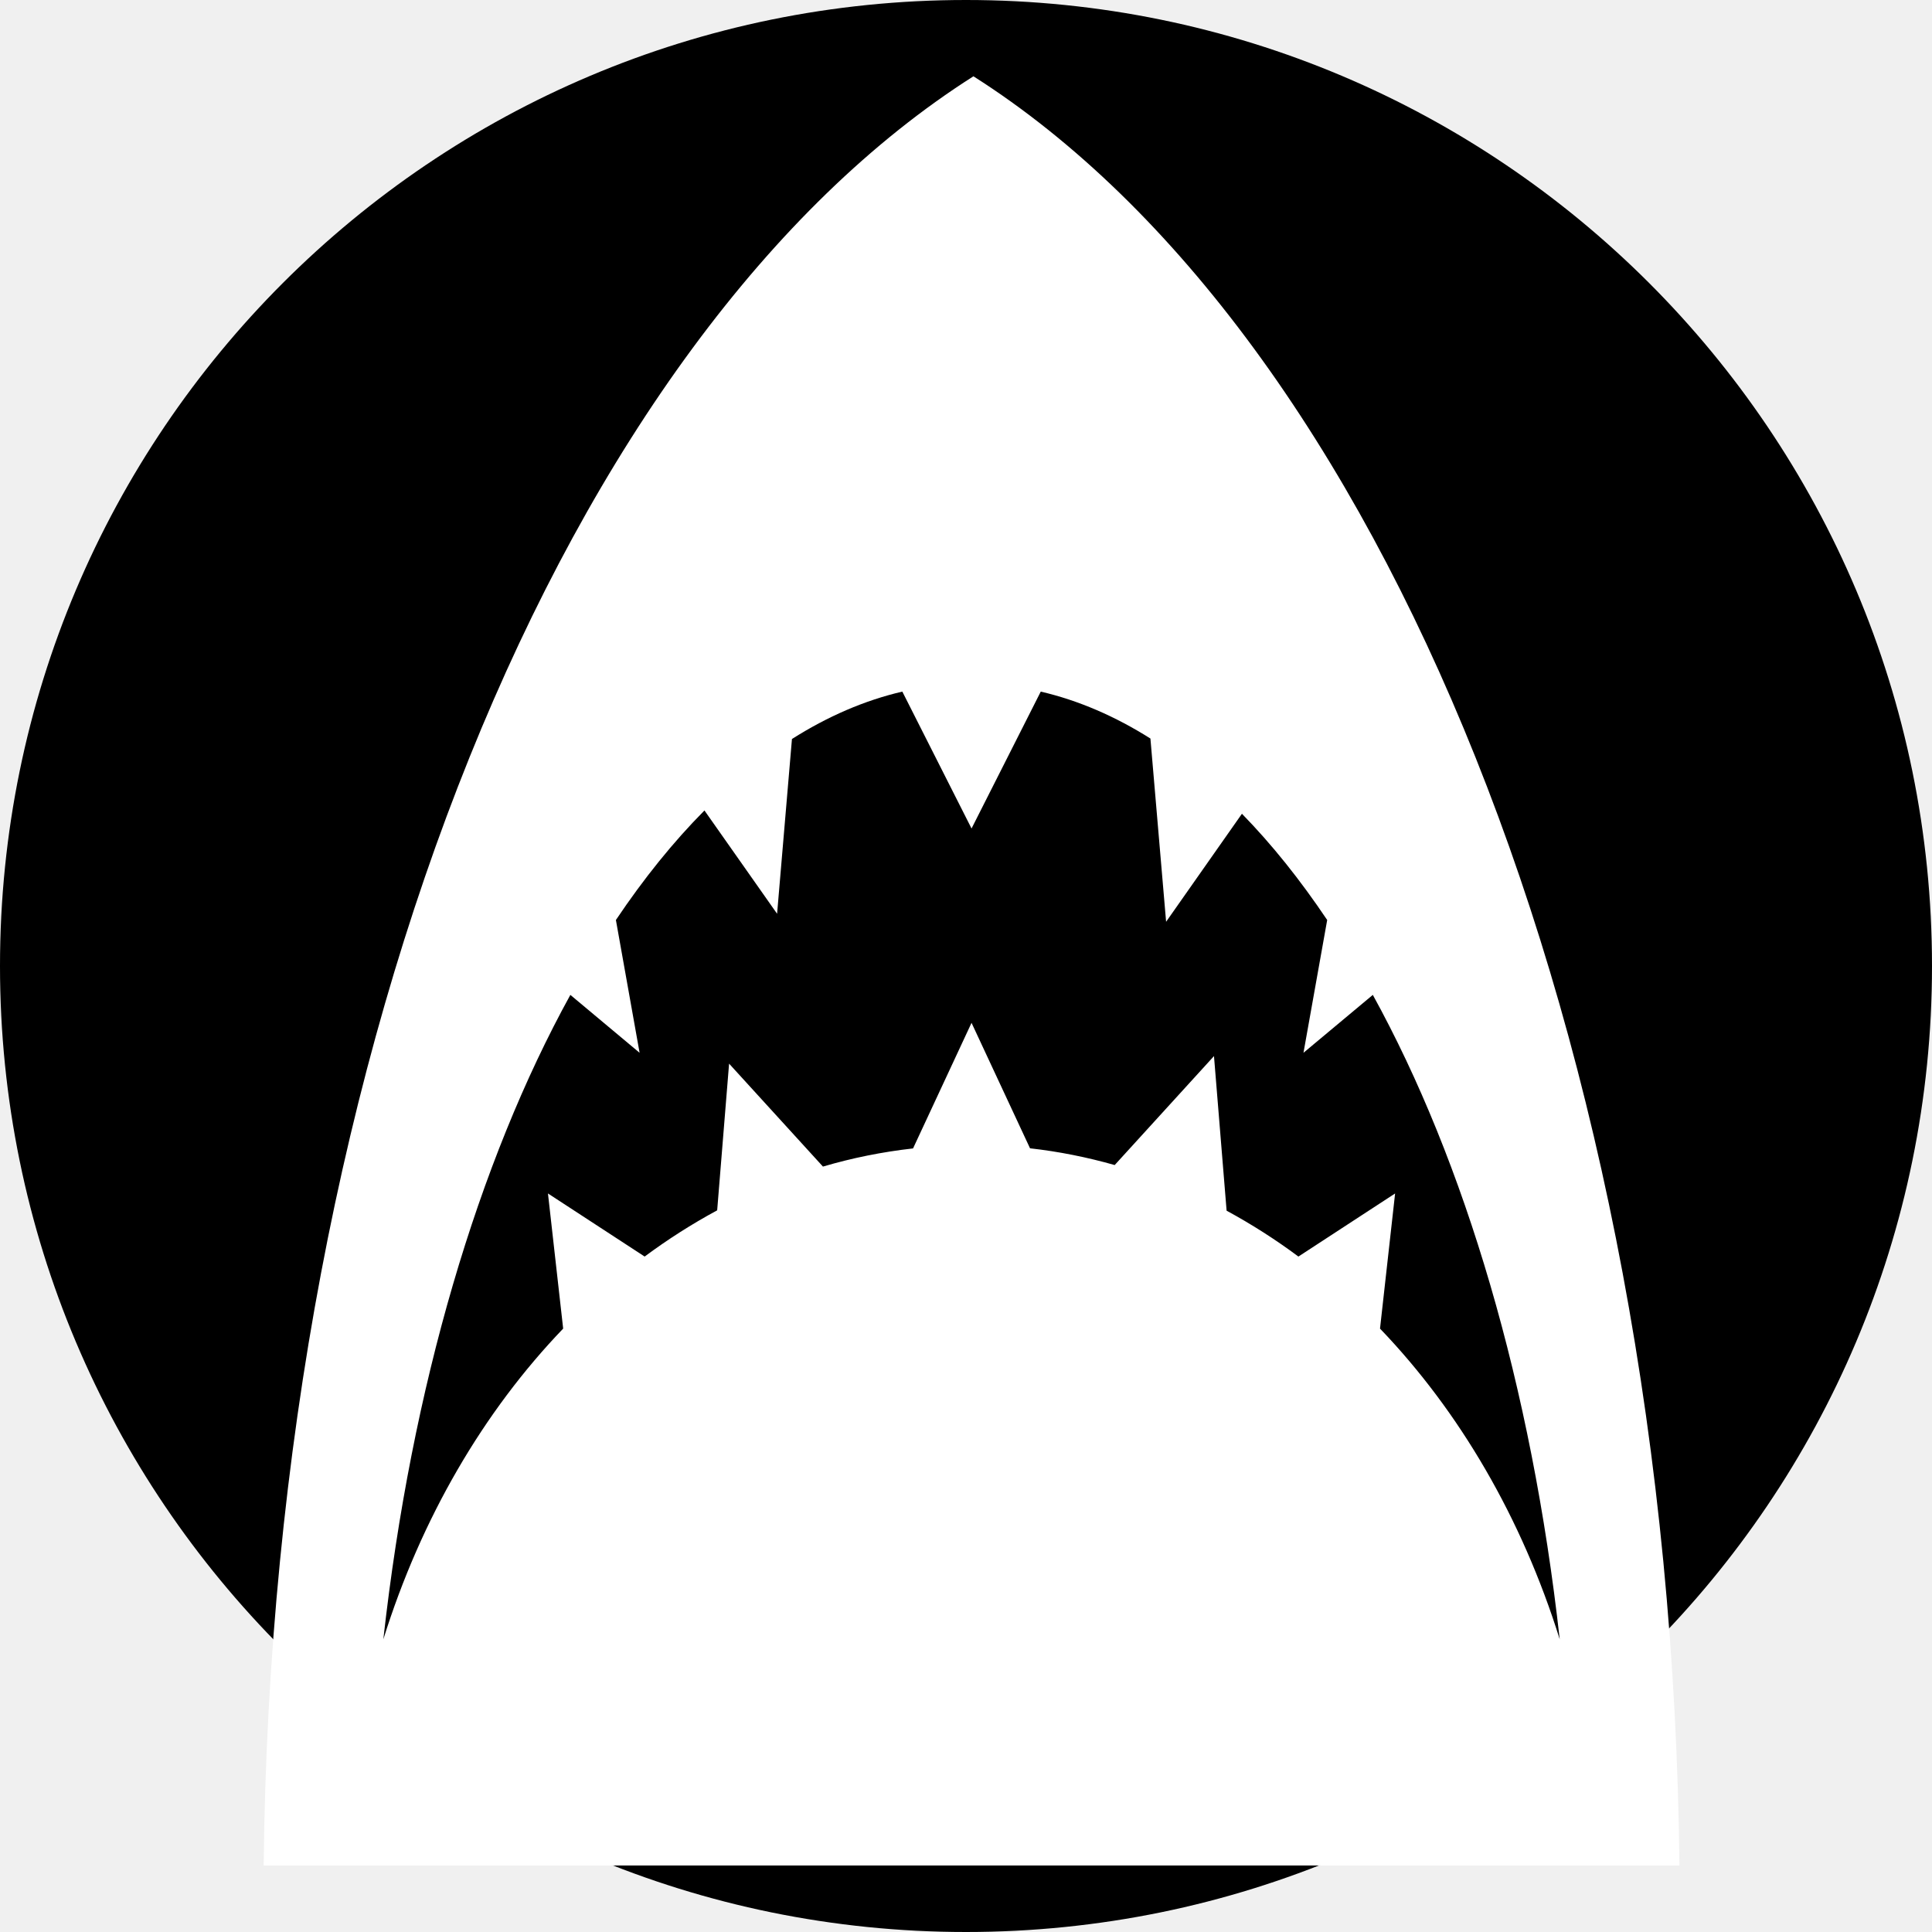
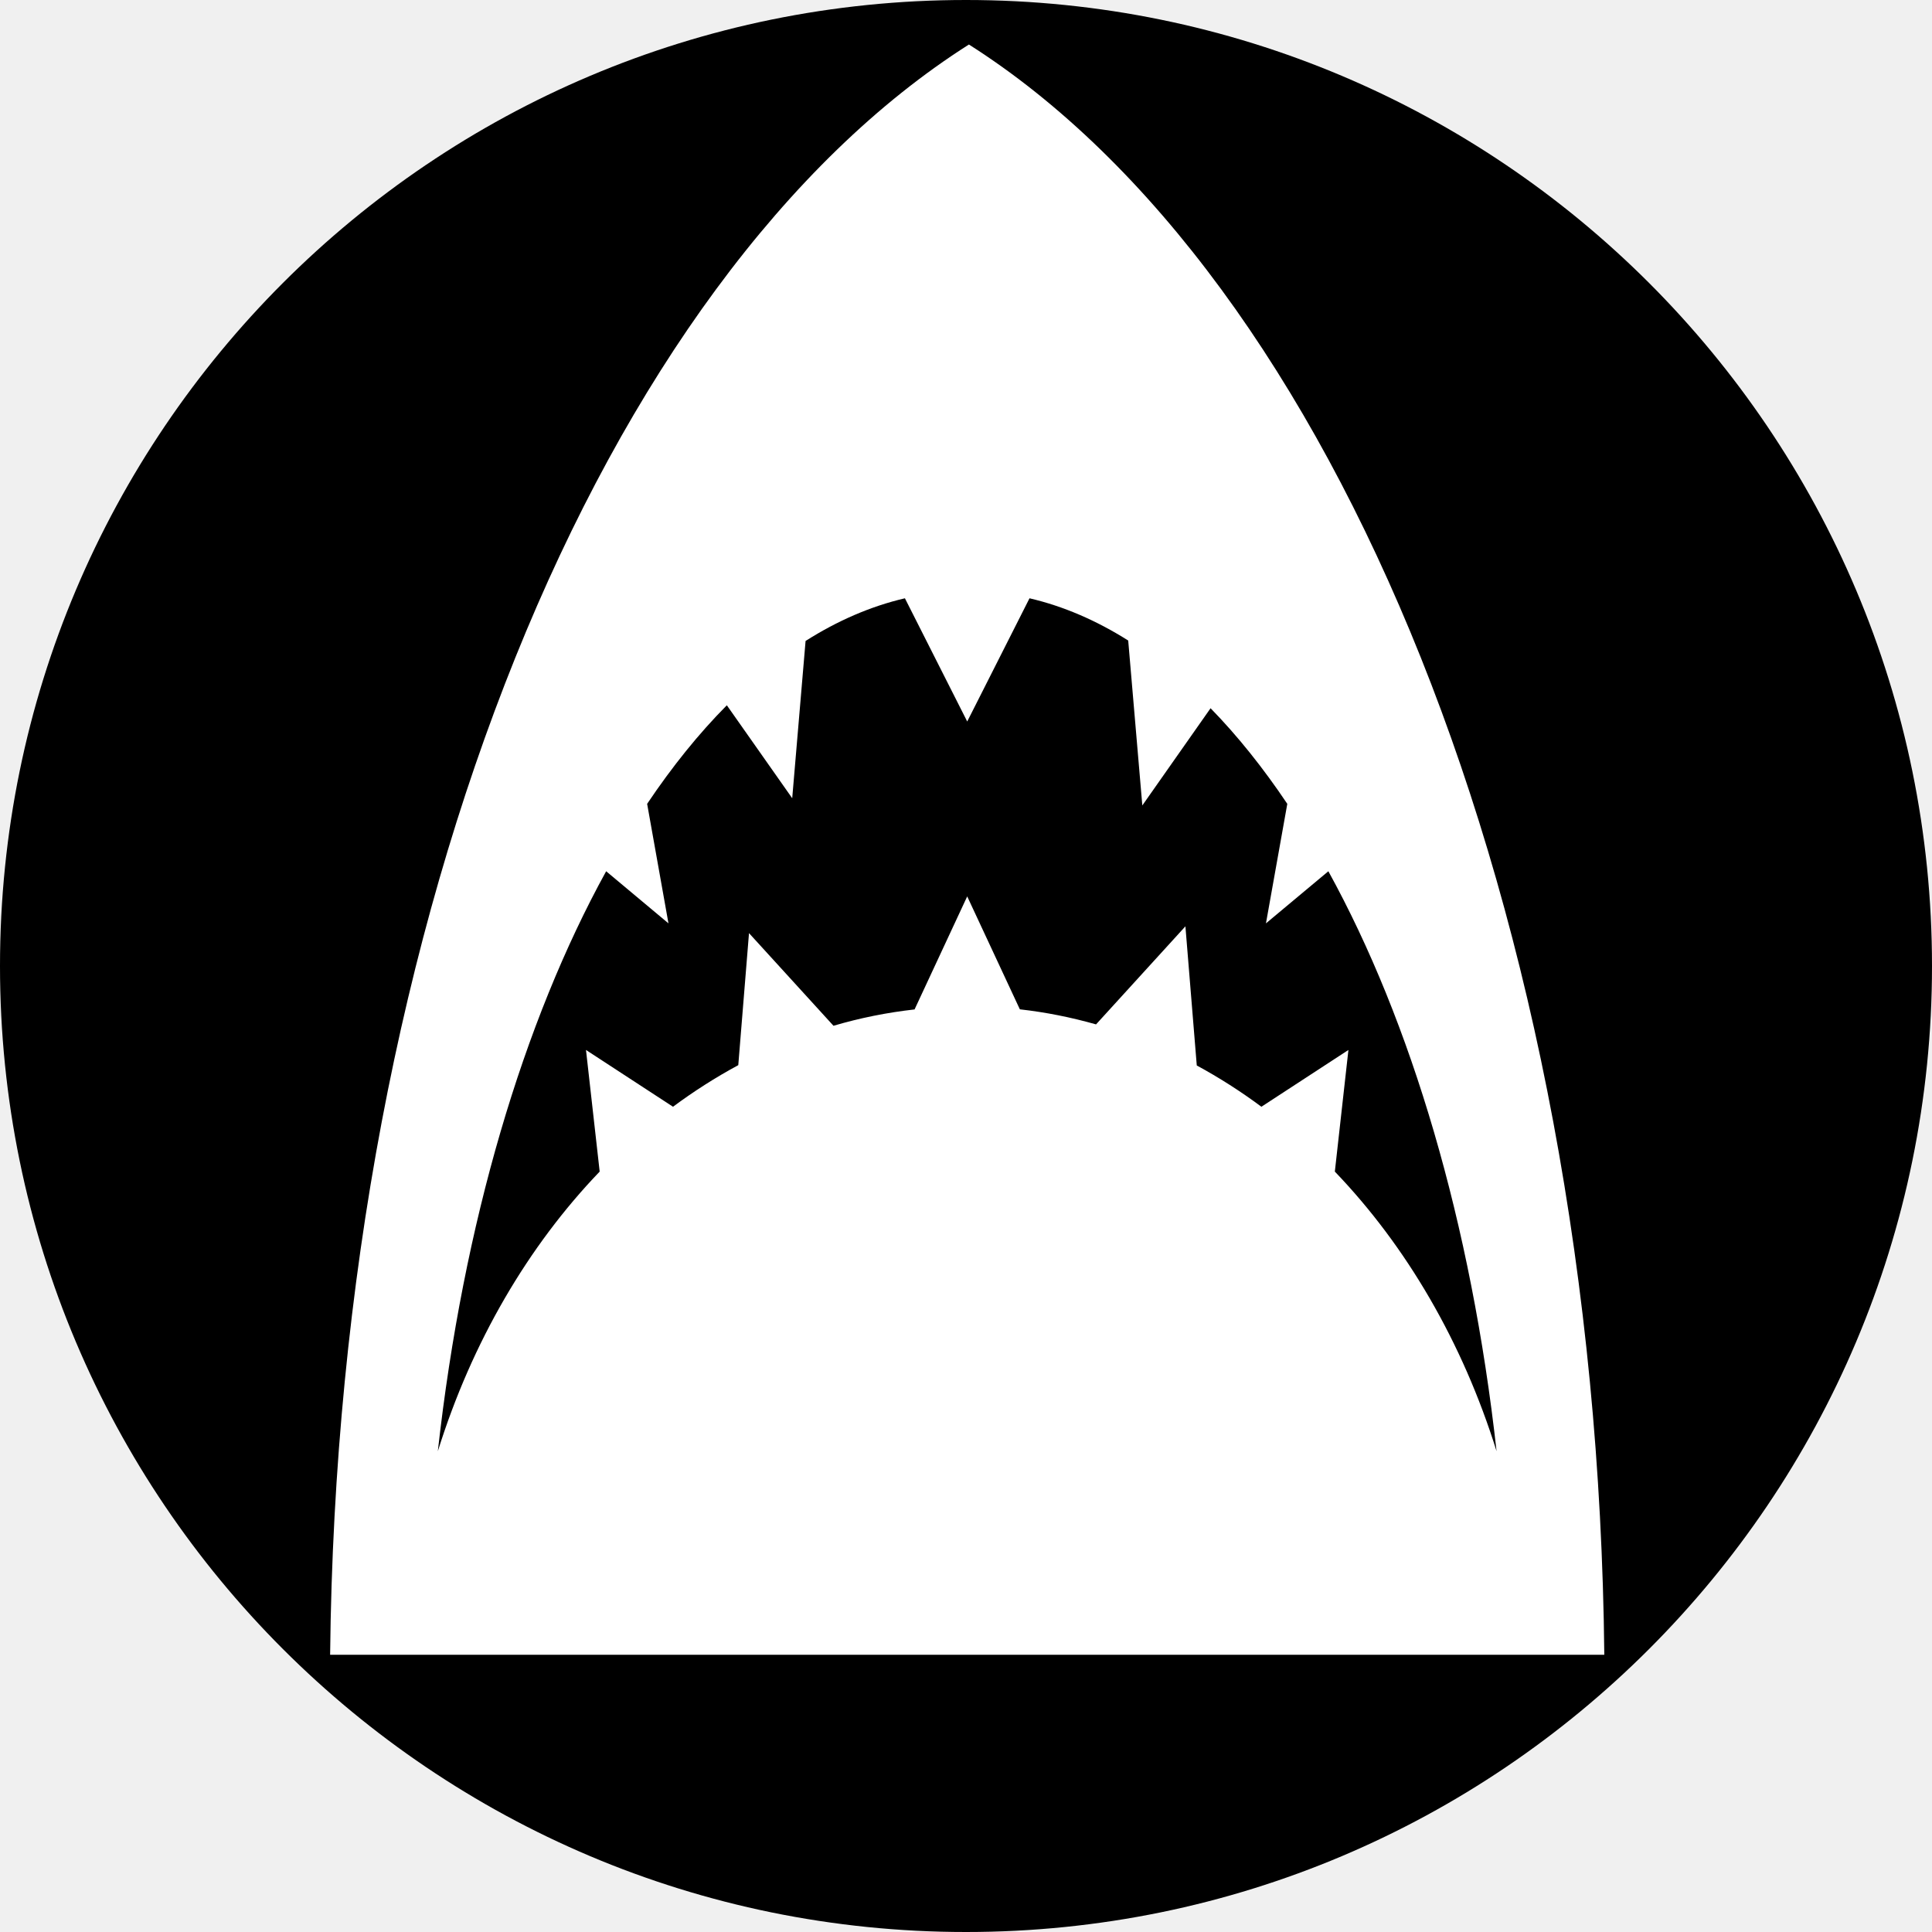
<svg xmlns="http://www.w3.org/2000/svg" style="height: 512px; width: 512px;" viewBox="0 0 512 512">
  <circle cx="256" cy="256" r="256" fill="#000" fill-opacity="1" />
-   <g class="" style="" transform="translate(0,0)">
-     <path d="M257.97 20.22C150.394 88.557 72.1 275.18 69.874 494.374h375.188c-2.2-219.194-79.52-405.817-187.094-474.156zm-18.845 163.06 18.344 36.282 18.342-36.28c9.99 2.326 19.72 6.537 29.063 12.437l4.156 48.56 20.095-28.624c7.938 8.123 15.48 17.558 22.594 28.156L345.436 279l18.375-15.344c24.39 44.295 42.05 103.6 49.532 170.78-10.036-32.144-26.553-60.393-47.625-82.342l4-35.813L344.093 333a158.31 158.31 0 0 0-19.03-12.156l-3.345-40.97-26.314 28.876c-7.31-2.074-14.792-3.58-22.437-4.438l-15.5-33.25-15.5 33.282c-8.14.916-16.12 2.522-23.876 4.812l-24.875-27.28-3.157 38.874a158.482 158.482 0 0 0-19.22 12.25l-25.624-16.72 4.03 35.814c-21.08 21.95-37.618 50.19-47.656 82.344 7.482-67.188 25.17-126.485 49.562-170.782L169.5 279l-6.28-35.188c7.37-10.983 15.213-20.71 23.468-29.03l19.25 27.374 3.937-46.312c9.4-5.963 19.193-10.22 29.25-12.563z" fill="#fff" fill-opacity="1" />
+   <g class="" style="" transform="translate(-1,-32)">
+     <path d="M257.97 20.22C150.394 88.557 72.1 275.18 69.874 494.374h375.188c-2.2-219.194-79.52-405.817-187.094-474.156zm-18.845 163.06 18.344 36.282 18.342-36.28c9.99 2.326 19.72 6.537 29.063 12.437l4.156 48.56 20.095-28.624c7.938 8.123 15.48 17.558 22.594 28.156L345.436 279l18.375-15.344c24.39 44.295 42.05 103.6 49.532 170.78-10.036-32.144-26.553-60.393-47.625-82.342l4-35.813L344.093 333a158.31 158.31 0 0 0-19.03-12.156l-3.345-40.97-26.314 28.876c-7.31-2.074-14.792-3.58-22.437-4.438l-15.5-33.25-15.5 33.282c-8.14.916-16.12 2.522-23.876 4.812l-24.875-27.28-3.157 38.874a158.482 158.482 0 0 0-19.22 12.25l-25.624-16.72 4.03 35.814c-21.08 21.95-37.618 50.19-47.656 82.344 7.482-67.188 25.17-126.485 49.562-170.782L169.5 279l-6.28-35.188c7.37-10.983 15.213-20.71 23.468-29.03l19.25 27.374 3.937-46.312c9.4-5.963 19.193-10.22 29.25-12.563z" fill="#fff" fill-opacity="1" transform="translate(25.6, 25.6) scale(0.9, 0.9) rotate(0, 256, 256) skewX(0) skewY(0)" />
  </g>
</svg>
